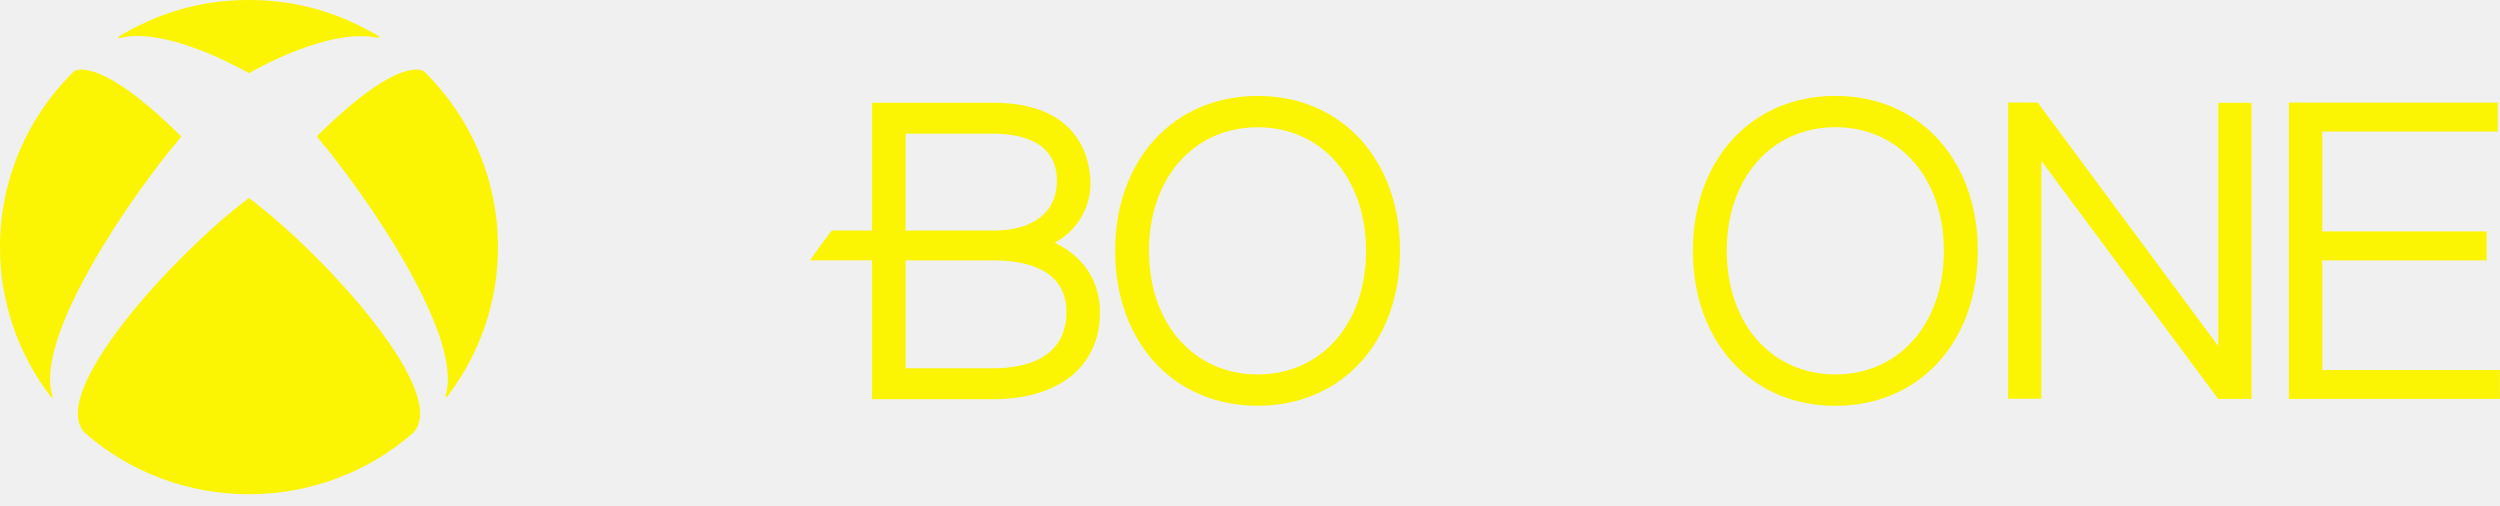
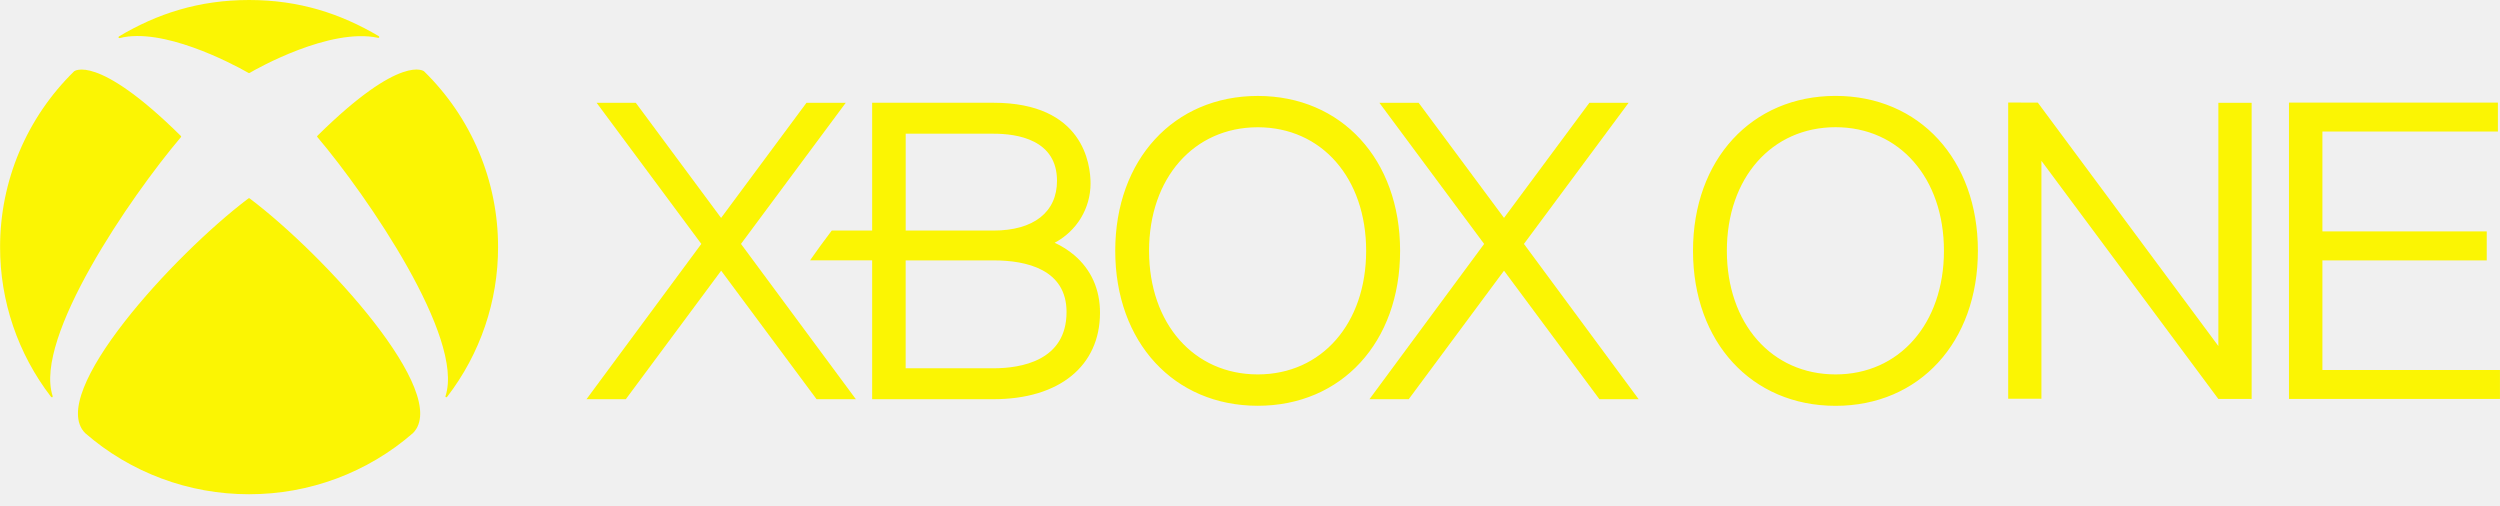
<svg xmlns="http://www.w3.org/2000/svg" width="178" height="36" viewBox="0 0 178 36" fill="none">
-   <path d="M76.478 18.166C76.056 17.809 75.587 17.513 75.083 17.285C75.856 16.877 76.503 16.268 76.953 15.524C77.404 14.779 77.641 13.927 77.641 13.058C77.641 11.708 77.139 7.316 70.727 7.316H62.091V16.416H59.215C58.842 16.898 57.994 18.058 57.671 18.534H62.091V28.421L70.729 28.423C75.407 28.423 78.314 26.066 78.314 22.261C78.314 20.6 77.682 19.189 76.478 18.166ZM64.479 9.519H70.729C72.419 9.519 75.253 9.937 75.253 12.873C75.253 15.093 73.603 16.416 70.729 16.416H64.479V9.519ZM70.727 26.222H64.477V18.539H70.727C73.096 18.539 75.931 19.189 75.931 22.215C75.931 25.7 72.671 26.222 70.727 26.222ZM89.548 6.831C83.574 6.831 79.398 11.366 79.398 17.858C79.398 24.361 83.574 28.891 89.548 28.891C95.517 28.891 99.681 24.361 99.681 17.858C99.681 11.366 95.517 6.831 89.548 6.831ZM89.548 26.658C84.996 26.658 81.807 23.038 81.807 17.858C81.807 12.679 84.996 9.061 89.548 9.061C94.093 9.061 97.263 12.679 97.263 17.858C97.263 23.038 94.093 26.658 89.548 26.658ZM5.29 5.059L5.273 5.074V5.076C3.601 6.71 2.273 8.659 1.367 10.808C0.462 12.958 -0.003 15.264 1.64547e-05 17.594C-0.005 21.445 1.268 25.19 3.624 28.251C3.648 28.28 3.685 28.297 3.719 28.28C3.75 28.262 3.752 28.223 3.739 28.19C2.388 24.043 9.296 13.99 12.866 9.776C12.877 9.762 12.892 9.745 12.892 9.725C12.892 9.701 12.875 9.682 12.858 9.667C6.854 3.737 5.251 5.093 5.273 5.074L5.29 5.059ZM30.168 5.059L30.184 5.074V5.076C31.857 6.71 33.184 8.659 34.09 10.808C34.995 12.958 35.459 15.264 35.456 17.594C35.461 21.445 34.188 25.19 31.832 28.251C31.81 28.28 31.771 28.297 31.737 28.28C31.707 28.262 31.705 28.223 31.716 28.19C33.068 24.043 26.165 13.983 22.598 9.767C22.585 9.752 22.572 9.736 22.572 9.717C22.572 9.691 22.587 9.673 22.605 9.658C28.611 3.727 30.203 5.093 30.182 5.074L30.168 5.059ZM17.729 0C21.306 0 24.249 0.973 26.963 2.575C26.997 2.592 27.006 2.629 26.993 2.662C26.98 2.693 26.943 2.701 26.907 2.692C23.476 1.955 18.258 4.898 17.766 5.193C17.755 5.2 17.744 5.207 17.729 5.207C17.712 5.207 17.701 5.2 17.69 5.193C16.381 4.447 11.559 1.939 8.522 2.71C8.489 2.717 8.452 2.712 8.437 2.679C8.43 2.663 8.43 2.646 8.435 2.63C8.441 2.614 8.452 2.6 8.466 2.592C11.181 0.973 14.161 0 17.729 0ZM17.729 14.111C17.749 14.111 17.772 14.127 17.785 14.138C23.09 18.142 32.169 28.038 29.398 30.837L29.401 30.833L29.399 30.837H29.396C26.169 33.648 22.02 35.195 17.727 35.19C13.433 35.195 9.284 33.647 6.056 30.837L6.053 30.833L6.056 30.837C3.29 28.038 12.368 18.142 17.667 14.138C17.682 14.127 17.706 14.111 17.729 14.111ZM157.941 7.318V24.638L145.085 7.305L142.977 7.301V28.39H145.344V11.452L157.937 28.403L160.31 28.406V7.318H157.941ZM130.687 6.828C124.713 6.828 120.536 11.364 120.536 17.855C120.536 24.357 124.713 28.895 130.687 28.895C136.656 28.895 140.82 24.357 140.82 17.855C140.82 11.366 136.656 6.828 130.687 6.828ZM130.687 26.658C126.135 26.658 122.946 23.038 122.946 17.855C122.946 12.677 126.135 9.057 130.687 9.057C135.232 9.057 138.402 12.677 138.402 17.855C138.402 23.038 135.232 26.658 130.687 26.658ZM165.349 26.342V18.539H177.049V16.475H165.349V9.366H177.843V7.303H162.969V28.406H177.991V26.342H165.349Z" fill="#FBF503" />
+   <g clip-path="url(#clip0_45_79)">
+     <path d="M113.88 28.425L107.086 19.273L100.299 28.425H97.503L105.671 17.368L98.211 7.318H101.007L107.086 15.514L113.164 7.318H115.958L108.504 17.366L116.674 28.425H113.88ZM60.936 28.421L52.758 17.366L60.218 7.318H57.422L51.342 15.516L45.267 7.318H42.478L49.934 17.366L41.759 28.421H44.559L51.346 19.273L58.138 28.421H60.936Z" fill="#FBF503" />
+     <path d="M76.484 18.166C76.062 17.809 75.593 17.513 75.09 17.285C75.862 16.877 76.509 16.268 76.96 15.524C77.41 14.779 77.648 13.927 77.647 13.058C77.647 11.708 77.146 7.316 70.733 7.316H62.097V16.416H59.221C58.848 16.898 58 18.058 57.678 18.534H62.097V28.421L70.735 28.423C75.414 28.423 78.32 26.066 78.32 22.261C78.32 20.6 77.688 19.189 76.484 18.166ZM64.485 9.519H70.735C72.426 9.519 75.259 9.937 75.259 12.873C75.259 15.093 73.609 16.416 70.735 16.416H64.485V9.519ZM70.733 26.222H64.483V18.539H70.733C73.103 18.539 75.938 19.189 75.938 22.215C75.938 25.7 72.677 26.222 70.733 26.222ZM89.554 6.831C83.58 6.831 79.405 11.366 79.405 17.858C79.405 24.361 83.58 28.891 89.554 28.891C95.523 28.891 99.687 24.361 99.687 17.858C99.687 11.366 95.523 6.831 89.554 6.831ZM89.554 26.658C85.002 26.658 81.813 23.038 81.813 17.858C81.813 12.679 85.002 9.061 89.554 9.061C94.099 9.061 97.27 12.679 97.27 17.858C97.27 23.038 94.099 26.658 89.554 26.658ZM5.296 5.059L5.28 5.074V5.076C3.607 6.71 2.279 8.659 1.374 10.808C0.468 12.958 0.003 15.264 0.006 17.594C0.001 21.445 1.275 25.19 3.63 28.251C3.654 28.28 3.692 28.297 3.725 28.28C3.757 28.262 3.759 28.223 3.746 28.19C2.394 24.043 9.302 13.99 12.872 9.776C12.883 9.762 12.898 9.745 12.898 9.725C12.898 9.701 12.881 9.682 12.864 9.667C6.86 3.737 5.257 5.093 5.28 5.074L5.296 5.059ZM30.174 5.059L30.191 5.074V5.076C31.863 6.71 33.191 8.659 34.096 10.808C35.001 12.958 35.465 15.264 35.462 17.594C35.467 21.445 34.194 25.19 31.838 28.251C31.816 28.28 31.777 28.297 31.743 28.28C31.713 28.262 31.712 28.223 31.723 28.19C33.074 24.043 26.172 13.983 22.604 9.767C22.591 9.752 22.578 9.736 22.578 9.717C22.578 9.691 22.593 9.673 22.611 9.658C28.617 3.727 30.209 5.093 30.189 5.074L30.174 5.059ZM17.735 0C21.312 0 24.256 0.973 26.97 2.575C27.003 2.592 27.012 2.629 26.999 2.662C26.986 2.693 26.949 2.701 26.914 2.692C23.482 1.955 18.265 4.898 17.772 5.193C17.761 5.2 17.75 5.207 17.735 5.207C17.718 5.207 17.707 5.2 17.696 5.193C16.387 4.447 11.565 1.939 8.529 2.71C8.495 2.717 8.458 2.712 8.443 2.679C8.437 2.663 8.436 2.646 8.442 2.63C8.447 2.614 8.458 2.6 8.473 2.592C11.187 0.973 14.167 0 17.735 0ZM17.735 14.111C17.756 14.111 17.778 14.127 17.791 14.138C23.096 18.142 32.176 28.038 29.404 30.837L29.408 30.833L29.406 30.837H29.402C26.175 33.648 22.027 35.195 17.733 35.19C13.439 35.195 9.29 33.647 6.063 30.837L6.059 30.833L6.063 30.837C3.296 28.038 12.374 18.142 17.674 14.138C17.689 14.127 17.713 14.111 17.735 14.111ZM157.948 7.318V24.638L145.091 7.305L142.983 7.301V28.39H145.35V11.452L157.944 28.403L160.317 28.406V7.318H157.948ZM130.694 6.828C124.719 6.828 120.542 11.364 120.542 17.855C120.542 24.357 124.719 28.895 130.694 28.895C136.662 28.895 140.826 24.357 140.826 17.855C140.826 11.366 136.662 6.828 130.694 6.828ZM130.694 26.658C126.142 26.658 122.952 23.038 122.952 17.855C122.952 12.677 126.142 9.057 130.694 9.057C135.238 9.057 138.409 12.677 138.409 17.855C138.409 23.038 135.238 26.658 130.694 26.658ZM165.355 26.342V18.539H177.056V16.475H165.355V9.366H177.85V7.303H162.975V28.406H177.997V26.342H165.355Z" fill="#FBF503" />
+   </g>
+   <defs>
+     <clipPath id="clip0_45_79">
+       <rect width="178" height="35.188" fill="white" />
+     </clipPath>
+   </defs>
</svg>
